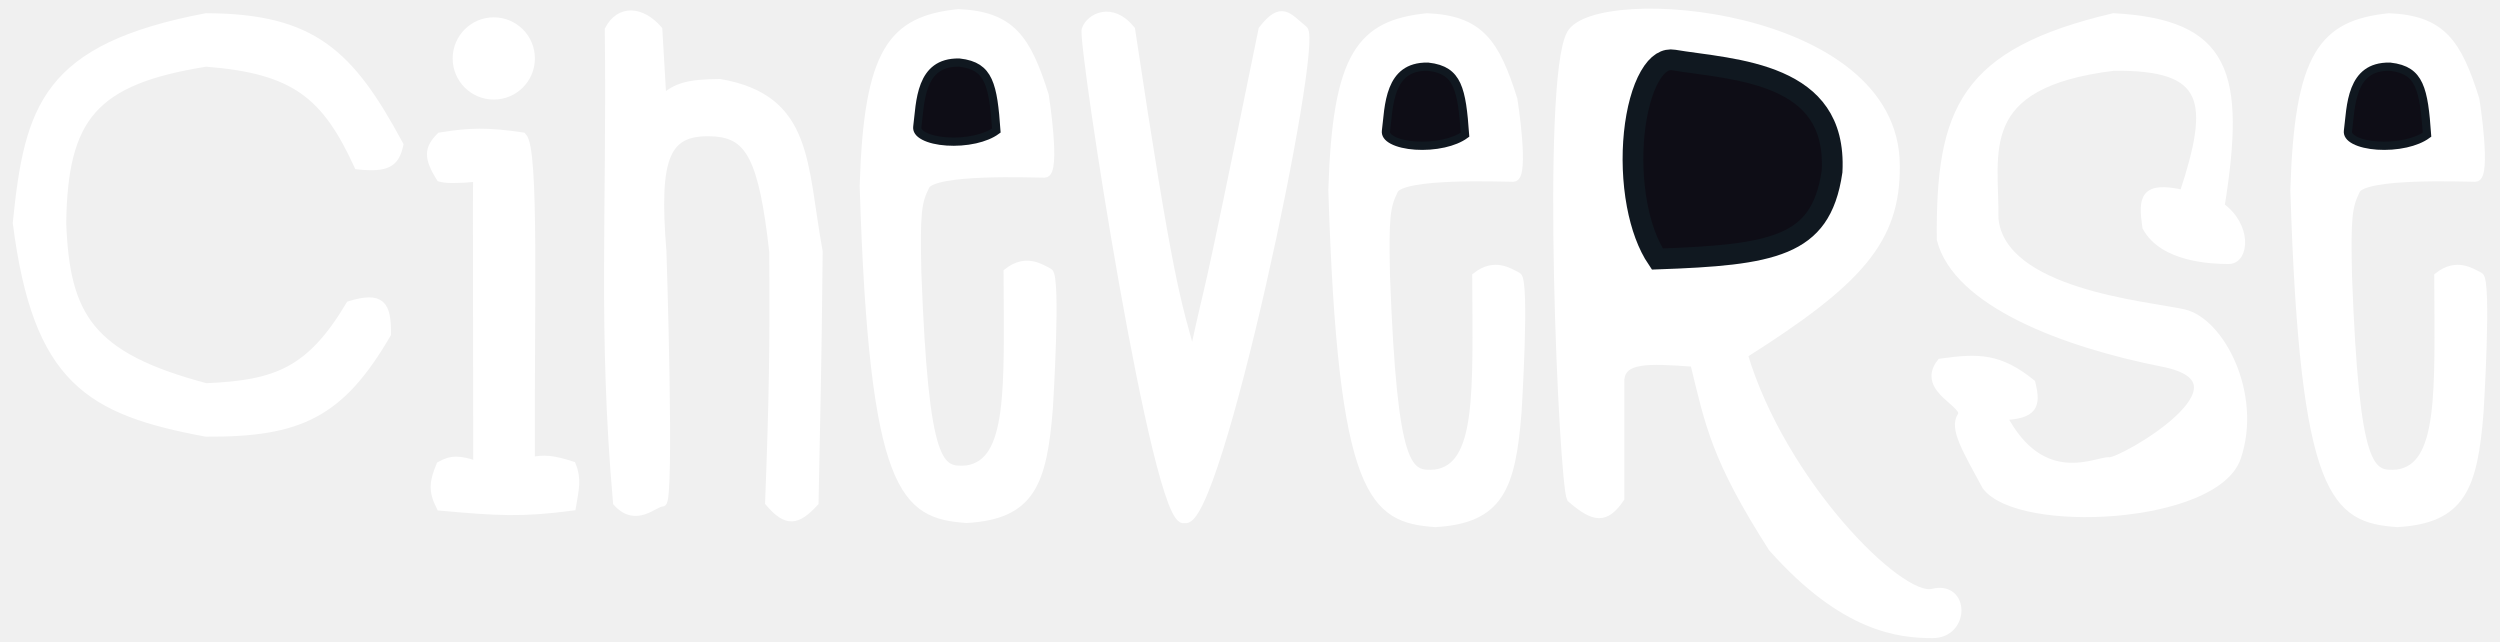
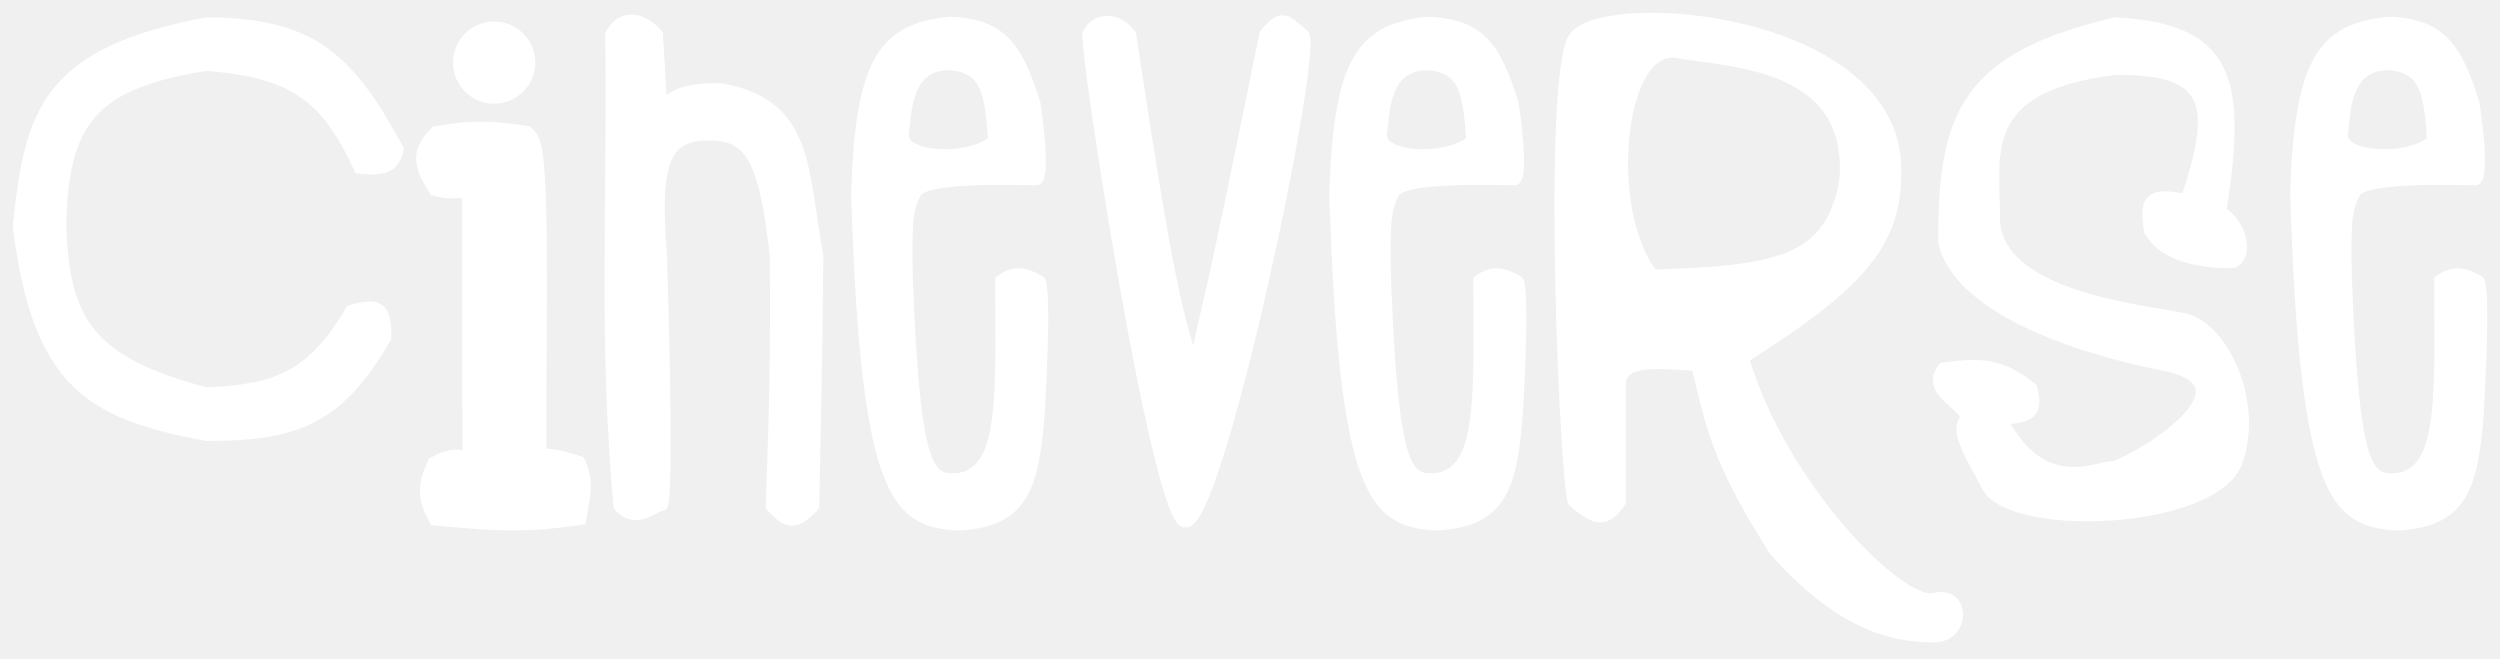
- <svg xmlns="http://www.w3.org/2000/svg" width="148" height="38" viewBox="0 0 148 38" fill="none">
-   <path d="M125.123 3.947C130.784 3.878 131.082 5.983 129.26 11.491C126.898 10.956 126.825 11.732 127.07 13.438C128.06 15.283 130.964 15.386 131.937 15.386C132.911 15.386 133.066 13.362 131.451 12.222C132.718 4.303 131.814 1.394 125.123 1.026C116.244 3.117 114.84 6.515 114.901 14.169C115.853 17.909 122.176 20.311 128.043 21.47C133.911 22.629 125.588 27.388 124.879 27.311C124.171 27.234 120.886 29.122 118.552 24.634C120.41 24.552 120.581 24.01 120.255 22.687C118.361 21.161 117.139 21.159 114.901 21.47C113.645 23.084 116.605 23.904 116.118 24.634C115.631 25.364 116.446 26.666 117.578 28.771C119.545 31.382 131.167 30.785 132.424 27.068C133.682 23.35 131.451 19.036 129.26 18.549C127.07 18.063 118.496 17.361 118.065 12.952C118.113 9.014 116.783 4.97 125.123 3.947Z" fill="white" stroke="white" stroke-width="0.487" />
-   <path d="M70.12 30.718C68.484 31.426 64.035 2.486 64.278 1.756C64.522 1.026 65.817 0.345 66.956 1.756C69.219 16.826 69.651 17.824 70.606 21.226C71.946 15.014 70.857 20.803 74.744 1.756C75.887 0.285 76.24 1.01 77.177 1.756C78.115 2.502 72.037 31.41 70.12 30.718Z" fill="white" stroke="white" stroke-width="0.487" />
-   <path d="M38.967 1.756C37.957 0.6 36.69 0.529 36.047 1.756C36.175 12.751 35.641 19.551 36.533 29.745C37.67 30.993 38.724 29.745 39.21 29.745C39.697 29.745 39.21 14.899 39.21 14.899C38.745 9.146 39.407 7.634 42.374 7.841C44.381 8.011 45.169 9.401 45.782 14.899C45.823 20.375 45.773 23.623 45.538 29.745C46.584 30.963 47.17 30.867 48.215 29.745C48.314 24.192 48.387 22.437 48.459 14.899C47.509 9.69 47.913 5.846 42.618 4.92C40.771 4.934 40.001 5.133 39.21 5.894L38.967 1.756Z" fill="white" stroke="white" stroke-width="0.487" />
-   <path d="M23.634 8.571C23.401 9.647 22.93 9.965 21.2 9.788C19.284 5.63 17.479 4.113 12.195 3.703C5.542 4.767 3.767 6.916 3.677 13.195C3.882 18.719 5.292 21.101 12.195 22.93C16.359 22.755 18.369 21.991 20.714 18.063C22.566 17.5 22.917 18.031 22.904 19.766C20.157 24.489 17.741 25.643 12.195 25.607C5.288 24.32 2.188 22.512 1 13.195C1.695 6.321 2.728 2.838 12.195 1.026C18.518 1.045 20.723 3.17 23.634 8.571Z" fill="white" stroke="white" stroke-width="0.487" />
-   <path d="M30.936 8.084C28.881 7.779 27.823 7.796 26.068 8.084C25.369 8.795 25.307 9.306 26.068 10.518C26.434 10.61 26.892 10.625 28.259 10.518C28.224 10.173 28.253 19.794 28.259 27.554C27.199 27.188 26.728 27.183 26.068 27.554C25.676 28.505 25.585 29.038 26.068 29.988C29.469 30.292 30.879 30.38 33.856 29.988C34.031 28.955 34.182 28.351 33.856 27.554C32.73 27.19 32.203 27.148 31.422 27.311C31.38 18.014 31.682 8.839 30.936 8.084Z" fill="white" stroke="white" stroke-width="0.487" />
-   <circle cx="29.232" cy="3.46" r="2.434" fill="white" />
-   <path d="M61.845 10.274C61.114 10.274 55.273 10.031 54.787 11.005C54.3 11.978 54.222 12.609 54.3 16.116C54.735 27.761 55.615 27.902 57.22 27.798C59.923 27.413 59.681 23.006 59.654 16.116C60.739 15.263 61.601 15.872 62.088 16.116C62.575 16.359 62.088 24.147 62.088 24.147C61.736 28.633 61.016 30.498 57.22 30.718C53.564 30.451 51.699 29.228 51.136 11.005C51.38 2.976 52.824 1.193 56.734 0.783C59.844 0.919 60.783 2.27 61.845 5.65C61.845 5.65 62.575 10.274 61.845 10.274Z" fill="white" stroke="white" stroke-width="0.487" />
-   <path d="M55.436 4.073C55.75 3.842 56.18 3.693 56.787 3.704C57.264 3.756 57.614 3.873 57.879 4.046C58.142 4.219 58.337 4.458 58.487 4.783C58.785 5.431 58.889 6.383 58.985 7.729C58.666 7.962 58.228 8.137 57.733 8.249C57.19 8.371 56.595 8.411 56.051 8.374C55.502 8.338 55.024 8.224 54.704 8.054C54.38 7.883 54.279 7.696 54.304 7.509C54.325 7.35 54.343 7.172 54.362 6.988C54.364 6.973 54.365 6.957 54.367 6.942C54.387 6.739 54.409 6.526 54.439 6.309C54.498 5.873 54.585 5.431 54.741 5.036C54.897 4.642 55.117 4.307 55.436 4.073Z" fill="#0E0D16" stroke="#101820" stroke-width="0.487" />
-   <path d="M89.59 10.518C88.86 10.518 83.019 10.274 82.532 11.248C82.045 12.222 81.968 12.852 82.045 16.359C82.48 28.005 83.36 28.145 84.966 28.041C87.669 27.657 87.426 23.25 87.399 16.359C88.484 15.507 89.346 16.116 89.833 16.359C90.32 16.602 89.833 24.39 89.833 24.39C89.481 28.876 88.761 30.742 84.966 30.962C81.309 30.695 79.444 29.472 78.881 11.248C79.125 3.219 80.569 1.436 84.479 1.026C87.589 1.163 88.528 2.513 89.59 5.894C89.59 5.894 90.32 10.518 89.59 10.518Z" fill="white" stroke="white" stroke-width="0.487" />
-   <path d="M83.18 4.317C83.495 4.085 83.925 3.937 84.532 3.947C85.009 3.999 85.359 4.116 85.623 4.289C85.887 4.462 86.082 4.702 86.232 5.026C86.53 5.675 86.634 6.627 86.73 7.973C86.41 8.206 85.973 8.381 85.478 8.492C84.935 8.614 84.34 8.655 83.796 8.618C83.247 8.581 82.769 8.468 82.448 8.298C82.125 8.127 82.024 7.939 82.049 7.752C82.07 7.593 82.088 7.416 82.107 7.232C82.108 7.216 82.11 7.201 82.112 7.185C82.132 6.983 82.154 6.77 82.183 6.553C82.243 6.117 82.33 5.674 82.486 5.279C82.642 4.886 82.862 4.551 83.18 4.317Z" fill="#0E0D16" stroke="#101820" stroke-width="0.487" />
-   <path d="M92.997 29.501C94.388 30.708 95.045 30.775 95.917 29.501V22.443C96.062 21.239 97.46 21.256 100.298 21.47C101.198 25.158 101.534 27.117 104.922 32.422C109.178 37.22 112.467 37.533 114.414 37.533C116.361 37.533 116.361 34.612 114.414 35.099C112.467 35.586 105.494 28.602 103.219 20.983C110.037 16.667 112.275 14.219 112.224 9.788C112.202 0.632 94.545 -0.713 92.997 2C91.449 4.713 92.53 28.573 92.997 29.501Z" fill="white" stroke="white" stroke-width="0.487" />
-   <path d="M107.647 6.711C108.202 7.523 108.539 8.621 108.459 10.151C108.285 11.348 107.96 12.22 107.5 12.872C107.041 13.521 106.419 13.992 105.588 14.34C103.926 15.035 101.518 15.213 98.115 15.334C97.556 14.508 97.153 13.391 96.917 12.133C96.658 10.752 96.609 9.25 96.749 7.88C96.891 6.5 97.219 5.306 97.676 4.512C98.136 3.713 98.618 3.473 99.086 3.553C99.485 3.621 99.931 3.682 100.394 3.745C100.432 3.751 100.471 3.756 100.51 3.761C101.019 3.831 101.553 3.905 102.098 3.999C103.192 4.186 104.3 4.446 105.282 4.875C106.26 5.303 107.085 5.887 107.647 6.711Z" fill="#0E0D16" stroke="#101820" stroke-width="1.228" />
-   <path d="M146.54 10.518C145.81 10.518 139.969 10.274 139.482 11.248C138.996 12.222 138.918 12.852 138.996 16.359C139.431 28.005 140.311 28.145 141.916 28.041C144.619 27.657 144.376 23.25 144.35 16.359C145.435 15.507 146.297 16.116 146.784 16.359C147.27 16.602 146.784 24.39 146.784 24.39C146.432 28.876 145.711 30.742 141.916 30.962C138.26 30.695 136.394 29.472 135.832 11.248C136.076 3.219 137.519 1.436 141.429 1.026C144.54 1.163 145.479 2.513 146.54 5.894C146.54 5.894 147.27 10.518 146.54 10.518Z" fill="white" stroke="white" stroke-width="0.487" />
-   <path d="M140.131 4.317C140.445 4.085 140.876 3.937 141.483 3.947C141.96 3.999 142.31 4.116 142.574 4.289C142.838 4.462 143.033 4.702 143.182 5.026C143.481 5.675 143.585 6.627 143.68 7.973C143.361 8.206 142.924 8.381 142.429 8.492C141.885 8.614 141.291 8.655 140.746 8.618C140.198 8.581 139.72 8.468 139.399 8.298C139.076 8.127 138.974 7.939 138.999 7.752C139.021 7.593 139.039 7.416 139.057 7.232C139.059 7.216 139.061 7.201 139.062 7.185C139.083 6.983 139.105 6.77 139.134 6.553C139.193 6.117 139.28 5.674 139.437 5.279C139.593 4.886 139.813 4.551 140.131 4.317Z" fill="#0E0D16" stroke="#101820" stroke-width="0.487" />
+ <svg xmlns="http://www.w3.org/2000/svg" width="148" height="39" viewBox="0 0 148 39" fill="none">
+   <path d="M125.224 4.192C130.89 4.123 131.188 6.229 129.364 11.737C127 11.202 126.927 11.978 127.172 13.685C128.163 15.529 131.069 15.632 132.044 15.632C133.018 15.632 133.174 13.608 131.557 12.468C132.825 4.548 131.92 1.64 125.224 1.272C116.338 3.363 114.932 6.76 114.993 14.415C115.946 18.155 122.275 20.558 128.147 21.716C134.019 22.875 125.689 27.635 124.98 27.558C124.271 27.48 120.983 29.368 118.647 24.88C120.507 24.798 120.678 24.256 120.352 22.933C118.456 21.408 117.233 21.405 114.993 21.716C113.736 23.331 116.698 24.15 116.211 24.88C115.724 25.611 116.54 26.913 117.673 29.018C119.641 31.629 131.273 31.032 132.531 27.314C133.789 23.597 131.557 19.282 129.364 18.796C127.172 18.309 118.591 17.608 118.16 13.198C118.208 9.26 116.877 5.216 125.224 4.192Z" fill="white" stroke="white" stroke-width="0.49" />
+   <path d="M70.175 30.965C68.539 31.673 64.086 2.732 64.33 2.002C64.573 1.272 65.87 0.591 67.009 2.002C69.274 17.072 69.707 18.07 70.663 21.473C72.004 15.26 70.914 21.05 74.803 2.002C75.948 0.531 76.301 1.256 77.239 2.002C78.177 2.748 72.095 31.657 70.175 30.965Z" fill="white" stroke="white" stroke-width="0.49" />
+   <path d="M38.998 2.002C37.987 0.846 36.719 0.774 36.075 2.002C36.204 12.997 35.669 19.797 36.562 29.992C37.7 31.24 38.754 29.992 39.241 29.992C39.728 29.992 39.241 15.145 39.241 15.145C38.775 9.392 39.438 7.88 42.408 8.087C44.416 8.256 45.205 9.647 45.818 15.145C45.859 20.621 45.809 23.87 45.574 29.992C46.62 31.21 47.208 31.114 48.254 29.992C48.352 24.438 48.425 22.683 48.497 15.145C47.546 9.936 47.951 6.092 42.651 5.166C40.803 5.179 40.032 5.379 39.241 6.14L38.998 2.002Z" fill="white" stroke="white" stroke-width="0.49" />
+   <path d="M23.652 8.817C23.419 9.893 22.948 10.211 21.217 10.034C19.299 5.876 17.492 4.358 12.204 3.949C5.546 5.012 3.769 7.162 3.679 13.441C3.884 18.965 5.296 21.348 12.204 23.177C16.371 23.002 18.383 22.238 20.73 18.309C22.583 17.746 22.935 18.277 22.922 20.013C20.173 24.735 17.755 25.889 12.204 25.854C5.292 24.566 2.189 22.759 1 13.441C1.695 6.567 2.729 3.084 12.204 1.272C18.532 1.29 20.739 3.415 23.652 8.817Z" fill="white" stroke="white" stroke-width="0.49" />
+   <path d="M30.96 8.33C28.903 8.025 27.845 8.042 26.088 8.33C25.389 9.041 25.326 9.552 26.088 10.764C26.455 10.856 26.913 10.871 28.28 10.764C28.246 10.419 28.275 20.041 28.28 27.801C27.221 27.434 26.749 27.429 26.088 27.801C25.696 28.752 25.605 29.285 26.088 30.235C29.492 30.539 30.903 30.627 33.883 30.235C34.058 29.202 34.209 28.597 33.883 27.801C32.755 27.437 32.228 27.395 31.447 27.558C31.404 18.26 31.707 9.085 30.96 8.33Z" fill="white" stroke="white" stroke-width="1.807" />
+   <ellipse cx="29.255" cy="3.706" rx="2.436" ry="2.434" fill="white" />
+   <path fill-rule="evenodd" clip-rule="evenodd" d="M60.933 10.718C61.125 10.722 61.268 10.725 61.349 10.725C62.079 10.725 61.349 6.101 61.349 6.101C60.286 2.72 59.346 1.369 56.233 1.233C52.32 1.643 50.875 3.426 50.631 11.455C51.194 29.68 53.061 30.903 56.721 31.17C60.519 30.95 61.24 29.084 61.592 24.598C61.592 24.598 62.079 16.81 61.592 16.567C61.546 16.543 61.496 16.517 61.443 16.489C60.939 16.221 60.139 15.795 59.156 16.567C59.158 17.073 59.161 17.567 59.164 18.046C59.203 24.084 59.227 27.893 56.721 28.249C55.114 28.353 54.233 28.213 53.798 16.567C53.72 13.06 53.798 12.429 54.285 11.455C54.718 10.589 59.392 10.686 60.933 10.718ZM58.738 8.292C58.544 5.489 58.334 4.127 56.302 3.911C53.977 3.863 53.761 5.994 53.617 7.413C53.599 7.599 53.581 7.772 53.56 7.927C53.38 9.266 57.277 9.509 58.738 8.292Z" fill="white" />
+   <path d="M60.933 10.718L60.938 10.473L60.938 10.473L60.933 10.718ZM61.349 6.101L61.59 6.063L61.588 6.045L61.582 6.027L61.349 6.101ZM56.233 1.233L56.244 0.988L56.226 0.988L56.208 0.989L56.233 1.233ZM50.631 11.455L50.386 11.448L50.386 11.455L50.386 11.463L50.631 11.455ZM56.721 31.17L56.703 31.414L56.719 31.415L56.735 31.414L56.721 31.17ZM61.592 24.598L61.836 24.617L61.837 24.614L61.592 24.598ZM61.592 16.567L61.702 16.347L61.702 16.347L61.592 16.567ZM61.443 16.489L61.328 16.705L61.328 16.705L61.443 16.489ZM59.156 16.567L59.005 16.374L58.911 16.448L58.911 16.567L59.156 16.567ZM59.164 18.046L59.409 18.045L59.409 18.045L59.164 18.046ZM56.721 28.249L56.736 28.494L56.746 28.493L56.755 28.492L56.721 28.249ZM53.798 16.567L53.553 16.572L53.553 16.576L53.798 16.567ZM54.285 11.455L54.066 11.346L54.066 11.346L54.285 11.455ZM56.302 3.911L56.328 3.667L56.318 3.666L56.307 3.666L56.302 3.911ZM58.738 8.292L58.895 8.48L58.991 8.4L58.982 8.275L58.738 8.292ZM53.617 7.413L53.373 7.388L53.373 7.388L53.617 7.413ZM53.56 7.927L53.803 7.96L53.803 7.96L53.56 7.927ZM61.349 10.48C61.271 10.48 61.131 10.477 60.938 10.473L60.928 10.963C61.118 10.967 61.264 10.97 61.349 10.97V10.48ZM61.349 6.101C61.106 6.139 61.106 6.139 61.106 6.139C61.106 6.139 61.106 6.139 61.106 6.139C61.106 6.139 61.107 6.14 61.107 6.14C61.107 6.14 61.107 6.141 61.107 6.142C61.107 6.144 61.108 6.147 61.108 6.152C61.11 6.16 61.112 6.173 61.114 6.19C61.119 6.223 61.127 6.272 61.136 6.335C61.154 6.461 61.18 6.64 61.208 6.855C61.265 7.287 61.333 7.86 61.378 8.432C61.424 9.008 61.445 9.57 61.413 9.983C61.396 10.193 61.367 10.345 61.33 10.437C61.289 10.541 61.279 10.48 61.349 10.48V10.97C61.6 10.97 61.728 10.764 61.786 10.617C61.85 10.456 61.883 10.246 61.901 10.022C61.937 9.568 61.913 8.975 61.867 8.394C61.821 7.81 61.752 7.227 61.694 6.791C61.665 6.573 61.64 6.391 61.621 6.264C61.611 6.2 61.604 6.15 61.599 6.116C61.596 6.099 61.594 6.085 61.593 6.076C61.592 6.072 61.591 6.069 61.591 6.066C61.591 6.065 61.591 6.064 61.591 6.064C61.591 6.063 61.59 6.063 61.59 6.063C61.59 6.063 61.59 6.063 61.59 6.063C61.59 6.063 61.59 6.063 61.349 6.101ZM56.223 1.478C57.744 1.544 58.687 1.905 59.385 2.621C60.097 3.353 60.584 4.484 61.115 6.174L61.582 6.027C61.051 4.337 60.537 3.103 59.736 2.28C58.919 1.441 57.836 1.058 56.244 0.988L56.223 1.478ZM50.876 11.463C50.998 7.447 51.422 5.052 52.268 3.611C53.092 2.207 54.339 1.678 56.259 1.477L56.208 0.989C54.215 1.198 52.782 1.766 51.845 3.363C50.929 4.923 50.508 7.435 50.386 11.448L50.876 11.463ZM56.738 30.925C55.83 30.859 55.079 30.735 54.434 30.332C53.796 29.932 53.229 29.237 52.744 27.96C51.766 25.387 51.158 20.566 50.876 11.448L50.386 11.463C50.668 20.569 51.274 25.472 52.286 28.134C52.795 29.474 53.417 30.273 54.175 30.747C54.927 31.218 55.782 31.347 56.703 31.414L56.738 30.925ZM61.348 24.579C61.171 26.829 60.904 28.354 60.244 29.349C59.605 30.313 58.566 30.818 56.706 30.925L56.735 31.414C58.673 31.302 59.894 30.764 60.653 29.619C61.392 28.504 61.661 26.854 61.836 24.617L61.348 24.579ZM61.483 16.786C61.46 16.774 61.446 16.762 61.438 16.753C61.43 16.745 61.426 16.739 61.426 16.739C61.425 16.738 61.427 16.74 61.43 16.747C61.432 16.753 61.436 16.762 61.44 16.773C61.456 16.824 61.474 16.903 61.489 17.016C61.521 17.238 61.541 17.552 61.553 17.931C61.575 18.688 61.56 19.679 61.53 20.666C61.499 21.653 61.454 22.632 61.416 23.365C61.397 23.731 61.38 24.036 61.367 24.249C61.361 24.355 61.356 24.439 61.353 24.496C61.351 24.524 61.35 24.546 61.349 24.561C61.348 24.568 61.348 24.574 61.348 24.578C61.348 24.579 61.348 24.581 61.348 24.582C61.348 24.582 61.348 24.582 61.348 24.583C61.347 24.583 61.347 24.583 61.347 24.583C61.347 24.583 61.347 24.583 61.592 24.598C61.837 24.614 61.837 24.614 61.837 24.613C61.837 24.613 61.837 24.613 61.837 24.613C61.837 24.613 61.837 24.613 61.837 24.612C61.837 24.611 61.837 24.61 61.837 24.608C61.837 24.604 61.837 24.599 61.838 24.591C61.839 24.576 61.84 24.554 61.842 24.526C61.845 24.468 61.85 24.384 61.857 24.277C61.869 24.064 61.886 23.758 61.905 23.39C61.943 22.655 61.989 21.672 62.02 20.681C62.05 19.691 62.066 18.689 62.042 17.917C62.031 17.532 62.01 17.197 61.974 16.947C61.957 16.823 61.935 16.711 61.905 16.62C61.89 16.575 61.871 16.527 61.844 16.483C61.819 16.442 61.775 16.384 61.702 16.347L61.483 16.786ZM61.328 16.705C61.38 16.733 61.433 16.761 61.483 16.786L61.702 16.347C61.659 16.326 61.612 16.301 61.558 16.273L61.328 16.705ZM59.308 16.759C59.75 16.412 60.132 16.345 60.452 16.381C60.785 16.419 61.073 16.569 61.328 16.705L61.558 16.273C61.31 16.14 60.945 15.944 60.507 15.894C60.054 15.844 59.545 15.95 59.005 16.374L59.308 16.759ZM59.409 18.045C59.406 17.565 59.403 17.072 59.401 16.566L58.911 16.567C58.913 17.075 58.916 17.569 58.919 18.048L59.409 18.045ZM56.755 28.492C57.452 28.393 57.979 28.049 58.366 27.494C58.746 26.95 58.984 26.21 59.138 25.32C59.445 23.542 59.428 21.054 59.409 18.045L58.919 18.048C58.939 21.077 58.953 23.512 58.655 25.237C58.507 26.098 58.284 26.755 57.964 27.214C57.652 27.662 57.242 27.928 56.686 28.007L56.755 28.492ZM53.553 16.576C53.77 22.391 54.099 25.373 54.587 26.889C54.832 27.65 55.132 28.093 55.526 28.318C55.913 28.54 56.343 28.519 56.736 28.494L56.705 28.005C56.295 28.031 56.012 28.032 55.769 27.893C55.532 27.757 55.284 27.456 55.053 26.739C54.59 25.299 54.261 22.388 54.042 16.557L53.553 16.576ZM54.066 11.346C53.547 12.383 53.475 13.077 53.553 16.572L54.043 16.561C53.965 13.043 54.048 12.475 54.504 11.565L54.066 11.346ZM60.938 10.473C60.169 10.457 58.606 10.425 57.18 10.505C56.468 10.546 55.78 10.615 55.238 10.731C54.968 10.789 54.724 10.861 54.528 10.952C54.34 11.039 54.157 11.163 54.066 11.346L54.504 11.565C54.521 11.532 54.579 11.469 54.735 11.396C54.884 11.327 55.088 11.264 55.341 11.21C55.846 11.102 56.504 11.034 57.207 10.995C58.612 10.915 60.157 10.947 60.928 10.963L60.938 10.473ZM56.276 4.155C56.759 4.206 57.112 4.323 57.378 4.498C57.642 4.67 57.837 4.91 57.986 5.234C58.294 5.903 58.395 6.894 58.494 8.309L58.982 8.275C58.886 6.887 58.785 5.796 58.431 5.029C58.25 4.636 58 4.319 57.647 4.088C57.296 3.858 56.861 3.724 56.328 3.667L56.276 4.155ZM53.861 7.438C53.934 6.718 54.022 5.879 54.359 5.224C54.525 4.902 54.747 4.634 55.05 4.447C55.353 4.261 55.755 4.145 56.297 4.156L56.307 3.666C55.687 3.653 55.19 3.786 54.793 4.03C54.398 4.273 54.12 4.617 53.924 5C53.536 5.753 53.444 6.689 53.373 7.388L53.861 7.438ZM53.803 7.96C53.824 7.8 53.842 7.622 53.861 7.438L53.373 7.388C53.355 7.575 53.337 7.744 53.317 7.894L53.803 7.96ZM58.581 8.104C58.257 8.374 57.78 8.575 57.233 8.698C56.69 8.82 56.095 8.86 55.55 8.823C55.001 8.787 54.523 8.673 54.202 8.503C53.879 8.332 53.778 8.145 53.803 7.96L53.317 7.894C53.252 8.378 53.57 8.723 53.973 8.936C54.378 9.151 54.931 9.273 55.517 9.312C56.106 9.352 56.748 9.309 57.341 9.176C57.93 9.044 58.489 8.819 58.895 8.48L58.581 8.104Z" fill="white" />
+   <path fill-rule="evenodd" clip-rule="evenodd" d="M95.994 29.748C95.121 31.021 94.464 30.954 93.072 29.748C92.604 28.819 91.522 4.958 93.072 2.245C94.62 -0.468 112.293 0.877 112.314 10.034C112.365 14.466 110.126 16.913 103.302 21.23C105.579 28.848 112.558 35.833 114.506 35.346C116.455 34.859 116.455 37.78 114.506 37.78C112.558 37.78 109.266 37.467 105.007 32.669C101.822 27.687 101.331 25.656 100.538 22.373C100.486 22.16 100.434 21.941 100.379 21.716C97.538 21.503 96.139 21.486 95.994 22.69V29.748ZM97.889 16.205C104.978 15.963 108.432 15.555 109.158 10.457C109.485 4.603 104.129 3.871 100.56 3.383C100.094 3.319 99.658 3.26 99.269 3.194C95.908 2.62 94.948 12.416 97.889 16.205Z" fill="white" />
+   <path d="M93.072 29.748L92.853 29.858L92.874 29.902L92.911 29.933L93.072 29.748ZM95.994 29.748L96.196 29.887L96.239 29.824V29.748H95.994ZM93.072 2.245L93.284 2.367L93.284 2.367L93.072 2.245ZM112.314 10.034L112.069 10.034L112.069 10.037L112.314 10.034ZM103.302 21.23L103.171 21.023L103.014 21.122L103.067 21.3L103.302 21.23ZM105.007 32.669L104.8 32.801L104.811 32.817L104.823 32.831L105.007 32.669ZM100.538 22.373L100.3 22.43L100.3 22.43L100.538 22.373ZM100.379 21.716L100.617 21.658L100.575 21.485L100.397 21.472L100.379 21.716ZM95.994 22.69L95.751 22.661L95.749 22.675V22.69H95.994ZM109.158 10.457L109.401 10.492L109.402 10.482L109.403 10.471L109.158 10.457ZM97.889 16.205L97.695 16.355L97.772 16.454L97.897 16.45L97.889 16.205ZM100.56 3.383L100.594 3.14L100.594 3.14L100.56 3.383ZM99.269 3.194L99.31 2.952L99.31 2.952L99.269 3.194ZM92.911 29.933C93.264 30.239 93.58 30.481 93.871 30.648C94.162 30.816 94.443 30.918 94.723 30.923C95.305 30.934 95.753 30.533 96.196 29.887L95.792 29.61C95.362 30.237 95.046 30.439 94.732 30.433C94.565 30.43 94.366 30.368 94.115 30.224C93.864 30.079 93.576 29.861 93.232 29.563L92.911 29.933ZM92.859 2.124C92.745 2.324 92.651 2.603 92.573 2.934C92.493 3.27 92.424 3.675 92.365 4.137C92.246 5.061 92.162 6.227 92.108 7.546C91.998 10.187 92.003 13.458 92.07 16.671C92.138 19.884 92.269 23.042 92.412 25.455C92.483 26.661 92.558 27.683 92.63 28.434C92.666 28.809 92.701 29.119 92.735 29.352C92.752 29.468 92.769 29.567 92.787 29.647C92.802 29.72 92.823 29.799 92.853 29.858L93.29 29.638C93.291 29.64 93.281 29.615 93.265 29.543C93.251 29.478 93.236 29.391 93.22 29.28C93.188 29.06 93.153 28.759 93.118 28.388C93.047 27.645 92.972 26.63 92.901 25.426C92.758 23.019 92.628 19.868 92.56 16.661C92.493 13.453 92.488 10.193 92.597 7.567C92.651 6.253 92.734 5.103 92.851 4.199C92.909 3.747 92.975 3.361 93.049 3.048C93.125 2.731 93.205 2.506 93.284 2.367L92.859 2.124ZM112.559 10.033C112.553 7.654 111.397 5.788 109.671 4.382C107.949 2.98 105.652 2.027 103.324 1.451C100.995 0.874 98.615 0.671 96.714 0.785C95.764 0.842 94.924 0.979 94.266 1.192C93.621 1.402 93.1 1.702 92.859 2.124L93.284 2.367C93.431 2.11 93.8 1.859 94.418 1.658C95.023 1.462 95.818 1.33 96.743 1.275C98.592 1.164 100.922 1.361 103.207 1.926C105.493 2.492 107.715 3.422 109.361 4.762C111.003 6.099 112.064 7.835 112.069 10.034L112.559 10.033ZM103.433 21.437C106.845 19.278 109.141 17.569 110.575 15.831C112.021 14.077 112.585 12.299 112.559 10.031L112.069 10.037C112.094 12.2 111.563 13.862 110.197 15.519C108.818 17.191 106.582 18.865 103.171 21.023L103.433 21.437ZM114.447 35.108C114.28 35.15 114.018 35.118 113.653 34.966C113.295 34.816 112.871 34.566 112.398 34.219C111.454 33.528 110.341 32.477 109.213 31.168C106.956 28.548 104.663 24.927 103.536 21.159L103.067 21.3C104.218 25.151 106.553 28.831 108.842 31.487C109.986 32.816 111.126 33.895 112.109 34.615C112.6 34.974 113.059 35.249 113.464 35.418C113.863 35.584 114.245 35.664 114.566 35.584L114.447 35.108ZM114.506 38.025C115.636 38.025 116.213 37.164 116.213 36.38C116.213 35.99 116.07 35.595 115.76 35.334C115.444 35.067 114.992 34.972 114.447 35.108L114.566 35.584C114.994 35.477 115.274 35.565 115.444 35.708C115.621 35.858 115.723 36.102 115.723 36.38C115.723 36.935 115.325 37.535 114.506 37.535V38.025ZM104.823 32.831C106.972 35.252 108.889 36.555 110.527 37.249C112.168 37.945 113.514 38.025 114.506 38.025V37.535C113.55 37.535 112.276 37.459 110.719 36.798C109.159 36.137 107.3 34.884 105.19 32.506L104.823 32.831ZM100.3 22.43C100.696 24.07 101.021 25.416 101.648 26.975C102.276 28.535 103.203 30.302 104.8 32.801L105.213 32.537C103.626 30.054 102.715 28.314 102.103 26.793C101.491 25.27 101.173 23.958 100.776 22.315L100.3 22.43ZM100.141 21.774C100.196 21.999 100.248 22.217 100.3 22.43L100.776 22.315C100.725 22.102 100.672 21.883 100.617 21.658L100.141 21.774ZM96.238 22.719C96.268 22.469 96.358 22.305 96.498 22.187C96.647 22.063 96.875 21.97 97.215 21.913C97.903 21.799 98.93 21.853 100.36 21.961L100.397 21.472C98.986 21.366 97.894 21.304 97.135 21.43C96.753 21.493 96.427 21.608 96.183 21.812C95.932 22.023 95.793 22.308 95.751 22.661L96.238 22.719ZM96.239 29.748V22.69H95.749V29.748H96.239ZM108.916 10.423C108.738 11.672 108.396 12.613 107.888 13.331C107.382 14.046 106.701 14.556 105.815 14.926C104.025 15.675 101.439 15.839 97.881 15.96L97.897 16.45C101.429 16.329 104.114 16.169 106.004 15.378C106.959 14.979 107.72 14.416 108.288 13.614C108.854 12.814 109.216 11.792 109.401 10.492L108.916 10.423ZM100.527 3.626C102.322 3.871 104.504 4.172 106.2 5.122C107.043 5.593 107.756 6.219 108.241 7.072C108.726 7.924 108.993 9.019 108.913 10.444L109.403 10.471C109.487 8.969 109.206 7.777 108.667 6.83C108.129 5.883 107.341 5.198 106.44 4.694C104.648 3.691 102.368 3.383 100.594 3.14L100.527 3.626ZM99.228 3.435C99.621 3.502 100.062 3.562 100.527 3.626L100.594 3.14C100.126 3.077 99.694 3.018 99.31 2.952L99.228 3.435ZM98.083 16.055C97.38 15.149 96.899 13.868 96.632 12.447C96.366 11.03 96.316 9.492 96.459 8.088C96.604 6.681 96.941 5.43 97.434 4.574C97.928 3.716 98.536 3.317 99.228 3.435L99.31 2.952C98.322 2.783 97.549 3.394 97.01 4.33C96.469 5.268 96.12 6.595 95.972 8.038C95.823 9.486 95.875 11.071 96.15 12.538C96.426 14.002 96.928 15.366 97.695 16.355L98.083 16.055Z" fill="white" />
+   <path fill-rule="evenodd" clip-rule="evenodd" d="M89.241 10.718C89.432 10.722 89.575 10.725 89.656 10.725C90.386 10.725 89.656 6.101 89.656 6.101C88.594 2.72 87.654 1.369 84.541 1.233C80.627 1.643 79.183 3.426 78.938 11.455C79.501 29.68 81.368 30.903 85.028 31.17C88.826 30.95 89.547 29.084 89.899 24.598C89.899 24.598 90.386 16.81 89.899 16.567C89.853 16.543 89.803 16.517 89.751 16.489C89.246 16.221 88.446 15.795 87.463 16.567C87.466 17.073 87.469 17.567 87.472 18.046C87.51 24.084 87.534 27.893 85.028 28.249C83.421 28.353 82.54 28.213 82.105 16.567C82.027 13.06 82.105 12.429 82.592 11.455C83.025 10.589 87.699 10.686 89.241 10.718ZM87.045 8.292C86.851 5.489 86.641 4.127 84.609 3.911C82.284 3.863 82.068 5.994 81.924 7.413C81.906 7.599 81.888 7.772 81.867 7.927C81.687 9.266 85.584 9.509 87.045 8.292Z" fill="white" />
+   <path d="M89.241 10.718L89.246 10.473L89.246 10.473L89.241 10.718ZM89.656 6.101L89.898 6.063L89.895 6.045L89.889 6.027L89.656 6.101ZM84.541 1.233L84.551 0.988L84.533 0.988L84.515 0.989L84.541 1.233ZM78.938 11.455L78.694 11.448L78.693 11.455L78.694 11.463L78.938 11.455ZM85.028 31.17L85.01 31.414L85.026 31.415L85.042 31.414L85.028 31.17ZM89.899 24.598L90.144 24.617L90.144 24.614L89.899 24.598ZM89.899 16.567L90.009 16.347L90.009 16.347L89.899 16.567ZM89.751 16.489L89.635 16.705L89.635 16.705L89.751 16.489ZM87.463 16.567L87.312 16.374L87.218 16.448L87.219 16.567L87.463 16.567ZM87.472 18.046L87.717 18.045L87.717 18.045L87.472 18.046ZM85.028 28.249L85.044 28.494L85.053 28.493L85.062 28.492L85.028 28.249ZM82.105 16.567L81.86 16.572L81.86 16.576L82.105 16.567ZM82.592 11.455L82.373 11.346L82.373 11.346L82.592 11.455ZM84.609 3.911L84.635 3.667L84.625 3.666L84.615 3.666L84.609 3.911ZM87.045 8.292L87.202 8.48L87.298 8.4L87.29 8.275L87.045 8.292ZM81.924 7.413L81.681 7.388L81.681 7.388L81.924 7.413ZM81.867 7.927L82.11 7.96L82.11 7.96L81.867 7.927ZM89.656 10.48C89.578 10.48 89.439 10.477 89.246 10.473L89.236 10.963C89.425 10.967 89.572 10.97 89.656 10.97V10.48ZM89.656 6.101C89.414 6.139 89.414 6.139 89.414 6.139C89.414 6.139 89.414 6.139 89.414 6.139C89.414 6.139 89.414 6.14 89.414 6.14C89.414 6.14 89.414 6.141 89.414 6.142C89.415 6.144 89.415 6.147 89.416 6.152C89.417 6.16 89.419 6.173 89.421 6.19C89.427 6.223 89.434 6.272 89.443 6.335C89.462 6.461 89.487 6.64 89.516 6.855C89.572 7.287 89.64 7.86 89.686 8.432C89.731 9.008 89.752 9.57 89.72 9.983C89.703 10.193 89.674 10.345 89.638 10.437C89.596 10.541 89.587 10.48 89.656 10.48V10.97C89.907 10.97 90.035 10.764 90.093 10.617C90.157 10.456 90.191 10.246 90.208 10.022C90.244 9.568 90.22 8.975 90.174 8.394C90.128 7.81 90.059 7.227 90.001 6.791C89.973 6.573 89.947 6.391 89.928 6.264C89.919 6.2 89.911 6.15 89.906 6.116C89.903 6.099 89.901 6.085 89.9 6.076C89.899 6.072 89.899 6.069 89.898 6.066C89.898 6.065 89.898 6.064 89.898 6.064C89.898 6.063 89.898 6.063 89.898 6.063C89.898 6.063 89.898 6.063 89.898 6.063C89.898 6.063 89.898 6.063 89.656 6.101ZM84.53 1.478C86.051 1.544 86.994 1.905 87.692 2.621C88.404 3.353 88.891 4.484 89.422 6.174L89.889 6.027C89.358 4.337 88.844 3.103 88.043 2.28C87.227 1.441 86.143 1.058 84.551 0.988L84.53 1.478ZM79.183 11.463C79.305 7.447 79.729 5.052 80.575 3.611C81.399 2.207 82.646 1.678 84.566 1.477L84.515 0.989C82.522 1.198 81.09 1.766 80.152 3.363C79.236 4.923 78.816 7.435 78.694 11.448L79.183 11.463ZM85.046 30.925C84.137 30.859 83.386 30.735 82.742 30.332C82.103 29.932 81.536 29.237 81.051 27.96C80.073 25.387 79.465 20.566 79.183 11.448L78.694 11.463C78.975 20.569 79.582 25.472 80.593 28.134C81.102 29.474 81.724 30.273 82.482 30.747C83.234 31.218 84.089 31.347 85.01 31.414L85.046 30.925ZM89.655 24.579C89.478 26.829 89.211 28.354 88.552 29.349C87.912 30.313 86.874 30.818 85.014 30.925L85.042 31.414C86.98 31.302 88.201 30.764 88.96 29.619C89.699 28.504 89.968 26.854 90.144 24.617L89.655 24.579ZM89.79 16.786C89.767 16.774 89.753 16.762 89.745 16.753C89.737 16.745 89.733 16.739 89.733 16.739C89.733 16.738 89.734 16.74 89.737 16.747C89.74 16.753 89.743 16.762 89.747 16.773C89.763 16.824 89.781 16.903 89.796 17.016C89.828 17.238 89.849 17.552 89.86 17.931C89.882 18.688 89.868 19.679 89.837 20.666C89.807 21.653 89.761 22.632 89.723 23.365C89.704 23.731 89.687 24.036 89.675 24.249C89.668 24.356 89.663 24.439 89.66 24.496C89.658 24.524 89.657 24.546 89.656 24.561C89.656 24.568 89.655 24.574 89.655 24.578C89.655 24.579 89.655 24.581 89.655 24.582C89.655 24.582 89.655 24.582 89.655 24.583C89.655 24.583 89.655 24.583 89.655 24.583C89.655 24.583 89.655 24.583 89.899 24.598C90.144 24.614 90.144 24.614 90.144 24.613C90.144 24.613 90.144 24.613 90.144 24.613C90.144 24.613 90.144 24.613 90.144 24.612C90.144 24.611 90.144 24.61 90.144 24.608C90.144 24.604 90.145 24.599 90.145 24.591C90.146 24.576 90.147 24.554 90.149 24.526C90.153 24.468 90.158 24.384 90.164 24.277C90.176 24.064 90.193 23.758 90.212 23.39C90.251 22.655 90.296 21.672 90.327 20.681C90.357 19.691 90.373 18.689 90.35 17.917C90.338 17.532 90.317 17.197 90.282 16.947C90.264 16.823 90.242 16.711 90.212 16.62C90.197 16.575 90.178 16.527 90.151 16.483C90.126 16.442 90.082 16.384 90.009 16.347L89.79 16.786ZM89.635 16.705C89.688 16.733 89.74 16.761 89.79 16.786L90.009 16.347C89.966 16.326 89.919 16.301 89.866 16.273L89.635 16.705ZM87.615 16.759C88.057 16.412 88.439 16.345 88.759 16.381C89.092 16.419 89.38 16.569 89.635 16.705L89.866 16.273C89.617 16.14 89.252 15.944 88.814 15.894C88.362 15.844 87.852 15.95 87.312 16.374L87.615 16.759ZM87.717 18.045C87.714 17.565 87.71 17.072 87.709 16.566L87.219 16.567C87.221 17.075 87.224 17.569 87.227 18.048L87.717 18.045ZM85.062 28.492C85.759 28.393 86.287 28.049 86.673 27.494C87.053 26.95 87.291 26.21 87.445 25.32C87.752 23.542 87.736 21.054 87.717 18.045L87.227 18.048C87.246 21.077 87.26 23.512 86.962 25.237C86.814 26.098 86.591 26.755 86.271 27.214C85.959 27.662 85.549 27.928 84.993 28.007L85.062 28.492ZM81.86 16.576C82.077 22.391 82.406 25.373 82.894 26.889C83.139 27.65 83.439 28.093 83.833 28.318C84.221 28.54 84.65 28.519 85.044 28.494L85.012 28.005C84.602 28.031 84.319 28.032 84.076 27.893C83.839 27.757 83.591 27.456 83.36 26.739C82.897 25.299 82.568 22.388 82.35 16.557L81.86 16.576ZM82.373 11.346C81.854 12.383 81.783 13.077 81.86 16.572L82.35 16.561C82.272 13.043 82.356 12.475 82.811 11.565L82.373 11.346ZM89.246 10.473C88.476 10.457 86.913 10.425 85.487 10.505C84.775 10.546 84.087 10.615 83.546 10.731C83.275 10.789 83.031 10.861 82.835 10.952C82.647 11.039 82.465 11.163 82.373 11.346L82.811 11.565C82.828 11.532 82.886 11.469 83.042 11.396C83.191 11.327 83.395 11.264 83.648 11.21C84.153 11.102 84.811 11.034 85.515 10.995C86.919 10.915 88.464 10.947 89.236 10.963L89.246 10.473ZM84.584 4.155C85.066 4.206 85.419 4.323 85.685 4.498C85.949 4.67 86.144 4.91 86.294 5.234C86.602 5.903 86.703 6.894 86.801 8.309L87.29 8.275C87.193 6.887 87.092 5.796 86.739 5.029C86.557 4.636 86.307 4.319 85.954 4.088C85.603 3.858 85.169 3.724 84.635 3.667L84.584 4.155ZM82.168 7.438C82.241 6.718 82.329 5.879 82.666 5.224C82.832 4.902 83.054 4.634 83.357 4.447C83.66 4.261 84.062 4.145 84.604 4.156L84.615 3.666C83.994 3.653 83.497 3.786 83.1 4.03C82.705 4.273 82.428 4.617 82.231 5C81.843 5.753 81.751 6.689 81.681 7.388L82.168 7.438ZM82.11 7.96C82.132 7.8 82.15 7.622 82.168 7.438L81.681 7.388C81.662 7.575 81.645 7.744 81.624 7.894L82.11 7.96ZM86.888 8.104C86.564 8.374 86.088 8.575 85.541 8.698C84.997 8.82 84.402 8.86 83.857 8.823C83.308 8.787 82.83 8.673 82.509 8.503C82.186 8.332 82.085 8.145 82.11 7.96L81.624 7.894C81.559 8.378 81.878 8.723 82.28 8.936C82.685 9.151 83.239 9.273 83.824 9.312C84.413 9.352 85.056 9.309 85.648 9.176C86.237 9.044 86.796 8.819 87.202 8.48L86.888 8.104Z" fill="white" />
+   <path fill-rule="evenodd" clip-rule="evenodd" d="M146.125 10.718C146.316 10.722 146.459 10.725 146.54 10.725C147.27 10.725 146.54 6.101 146.54 6.101C145.478 2.72 144.538 1.369 141.425 1.233C137.512 1.643 136.067 3.426 135.822 11.455C136.386 29.68 138.253 30.903 141.912 31.17C145.71 30.95 146.431 29.084 146.783 24.598C146.783 24.598 147.27 16.81 146.783 16.567C146.737 16.543 146.687 16.517 146.635 16.489C146.13 16.221 145.33 15.795 144.348 16.567C144.349 17.073 144.353 17.567 144.356 18.046C144.394 24.084 144.418 27.893 141.912 28.249C140.305 28.353 139.424 28.213 138.989 16.567C138.911 13.06 138.989 12.429 139.476 11.455C139.909 10.589 144.583 10.686 146.125 10.718ZM143.929 8.292C143.735 5.489 143.525 4.127 141.494 3.911C139.168 3.863 138.952 5.994 138.808 7.413C138.79 7.599 138.772 7.772 138.751 7.927C138.571 9.266 142.468 9.509 143.929 8.292Z" fill="white" />
+   <path d="M146.125 10.718L146.13 10.473L146.13 10.473L146.125 10.718ZM146.54 6.101L146.782 6.063L146.779 6.045L146.773 6.027L146.54 6.101ZM141.425 1.233L141.435 0.988L141.417 0.988L141.399 0.989L141.425 1.233ZM135.822 11.455L135.577 11.448L135.577 11.455L135.578 11.463L135.822 11.455ZM141.912 31.17L141.894 31.414L141.91 31.415L141.926 31.414L141.912 31.17ZM146.783 24.598L147.028 24.617L147.028 24.614L146.783 24.598ZM146.783 16.567L146.893 16.347L146.893 16.347L146.783 16.567ZM146.635 16.489L146.52 16.705L146.52 16.705L146.635 16.489ZM144.348 16.567L144.196 16.374L144.102 16.448L144.103 16.567L144.348 16.567ZM144.356 18.046L144.601 18.045L144.601 18.045L144.356 18.046ZM141.912 28.249L141.928 28.494L141.937 28.493L141.946 28.492L141.912 28.249ZM138.989 16.567L138.744 16.572L138.744 16.576L138.989 16.567ZM139.476 11.455L139.257 11.346L139.257 11.346L139.476 11.455ZM141.494 3.911L141.519 3.667L141.509 3.666L141.499 3.666L141.494 3.911ZM143.929 8.292L144.086 8.48L144.182 8.4L144.174 8.275L143.929 8.292ZM138.808 7.413L138.565 7.388L138.565 7.388L138.808 7.413ZM138.751 7.927L138.994 7.96L138.994 7.96L138.751 7.927ZM146.54 10.48C146.462 10.48 146.323 10.477 146.13 10.473L146.12 10.963C146.309 10.967 146.456 10.97 146.54 10.97V10.48ZM146.54 6.101C146.298 6.139 146.298 6.139 146.298 6.139C146.298 6.139 146.298 6.139 146.298 6.139C146.298 6.139 146.298 6.14 146.298 6.14C146.298 6.14 146.298 6.141 146.298 6.142C146.299 6.144 146.299 6.147 146.3 6.152C146.301 6.16 146.303 6.173 146.306 6.19C146.311 6.223 146.318 6.272 146.327 6.335C146.346 6.461 146.371 6.64 146.4 6.855C146.456 7.287 146.524 7.86 146.57 8.432C146.615 9.008 146.636 9.57 146.604 9.983C146.587 10.193 146.558 10.345 146.522 10.437C146.48 10.541 146.471 10.48 146.54 10.48V10.97C146.791 10.97 146.919 10.764 146.977 10.617C147.041 10.456 147.075 10.246 147.092 10.022C147.128 9.568 147.104 8.975 147.058 8.394C147.012 7.81 146.943 7.227 146.885 6.791C146.857 6.573 146.831 6.391 146.812 6.264C146.803 6.2 146.795 6.15 146.79 6.116C146.787 6.099 146.785 6.085 146.784 6.076C146.783 6.072 146.783 6.069 146.782 6.066C146.782 6.065 146.782 6.064 146.782 6.064C146.782 6.063 146.782 6.063 146.782 6.063C146.782 6.063 146.782 6.063 146.782 6.063C146.782 6.063 146.782 6.063 146.54 6.101ZM141.414 1.478C142.935 1.544 143.878 1.905 144.576 2.621C145.288 3.353 145.775 4.484 146.306 6.174L146.773 6.027C146.242 4.337 145.728 3.103 144.927 2.28C144.111 1.441 143.027 1.058 141.435 0.988L141.414 1.478ZM136.067 11.463C136.189 7.447 136.613 5.052 137.459 3.611C138.283 2.207 139.53 1.678 141.45 1.477L141.399 0.989C139.406 1.198 137.974 1.766 137.036 3.363C136.12 4.923 135.7 7.435 135.577 11.448L136.067 11.463ZM141.93 30.925C141.021 30.859 140.27 30.735 139.626 30.332C138.987 29.932 138.42 29.237 137.935 27.96C136.957 25.387 136.349 20.566 136.067 11.448L135.578 11.463C135.859 20.569 136.466 25.472 137.477 28.134C137.986 29.474 138.608 30.273 139.366 30.747C140.118 31.218 140.973 31.347 141.894 31.414L141.93 30.925ZM146.539 24.579C146.362 26.829 146.095 28.354 145.436 29.349C144.796 30.313 143.758 30.818 141.898 30.925L141.926 31.414C143.864 31.302 145.085 30.764 145.844 29.619C146.583 28.504 146.852 26.854 147.028 24.617L146.539 24.579ZM146.674 16.786C146.651 16.774 146.637 16.762 146.629 16.753C146.621 16.745 146.617 16.739 146.617 16.739C146.617 16.738 146.618 16.74 146.621 16.747C146.624 16.753 146.627 16.762 146.631 16.773C146.647 16.824 146.665 16.903 146.681 17.016C146.712 17.238 146.733 17.552 146.744 17.931C146.767 18.688 146.751 19.679 146.721 20.666C146.691 21.653 146.645 22.632 146.607 23.365C146.588 23.731 146.571 24.036 146.559 24.249C146.553 24.356 146.548 24.439 146.544 24.496C146.542 24.524 146.541 24.546 146.54 24.561C146.54 24.568 146.539 24.574 146.539 24.578C146.539 24.579 146.539 24.581 146.539 24.582C146.539 24.582 146.539 24.582 146.539 24.583C146.539 24.583 146.539 24.583 146.539 24.583C146.539 24.583 146.539 24.583 146.783 24.598C147.028 24.614 147.028 24.614 147.028 24.613C147.028 24.613 147.028 24.613 147.028 24.613C147.028 24.613 147.028 24.613 147.028 24.612C147.028 24.611 147.028 24.61 147.028 24.608C147.028 24.604 147.029 24.599 147.029 24.591C147.03 24.576 147.031 24.554 147.033 24.526C147.037 24.468 147.042 24.384 147.048 24.277C147.06 24.064 147.077 23.758 147.096 23.39C147.135 22.655 147.18 21.672 147.211 20.681C147.241 19.691 147.257 18.689 147.234 17.917C147.222 17.532 147.201 17.197 147.166 16.947C147.148 16.823 147.126 16.711 147.096 16.62C147.081 16.575 147.062 16.527 147.035 16.483C147.01 16.442 146.966 16.384 146.893 16.347L146.674 16.786ZM146.52 16.705C146.572 16.733 146.624 16.761 146.674 16.786L146.893 16.347C146.85 16.326 146.803 16.301 146.75 16.273L146.52 16.705ZM144.499 16.759C144.941 16.412 145.323 16.345 145.643 16.381C145.976 16.419 146.264 16.569 146.52 16.705L146.75 16.273C146.501 16.14 146.136 15.944 145.698 15.894C145.246 15.844 144.736 15.95 144.196 16.374L144.499 16.759ZM144.601 18.045C144.598 17.565 144.594 17.072 144.593 16.566L144.103 16.567C144.104 17.075 144.108 17.569 144.111 18.048L144.601 18.045ZM141.946 28.492C142.643 28.393 143.171 28.049 143.557 27.494C143.937 26.95 144.176 26.21 144.329 25.32C144.636 23.542 144.62 21.054 144.601 18.045L144.111 18.048C144.13 21.077 144.144 23.512 143.846 25.237C143.698 26.098 143.475 26.755 143.155 27.214C142.843 27.662 142.434 27.928 141.877 28.007L141.946 28.492ZM138.744 16.576C138.961 22.391 139.29 25.373 139.778 26.889C140.023 27.65 140.323 28.093 140.717 28.318C141.105 28.54 141.534 28.519 141.928 28.494L141.896 28.005C141.486 28.031 141.203 28.032 140.96 27.893C140.723 27.757 140.475 27.456 140.244 26.739C139.781 25.299 139.452 22.388 139.234 16.557L138.744 16.576ZM139.257 11.346C138.738 12.383 138.667 13.077 138.744 16.572L139.234 16.561C139.156 13.043 139.24 12.475 139.695 11.565L139.257 11.346ZM146.13 10.473C145.36 10.457 143.797 10.425 142.371 10.505C141.659 10.546 140.971 10.615 140.43 10.731C140.159 10.789 139.915 10.861 139.72 10.952C139.531 11.039 139.349 11.163 139.257 11.346L139.695 11.565C139.712 11.532 139.77 11.469 139.926 11.396C140.075 11.327 140.279 11.264 140.532 11.21C141.037 11.102 141.695 11.034 142.399 10.995C143.803 10.915 145.348 10.947 146.12 10.963L146.13 10.473ZM141.468 4.155C141.95 4.206 142.303 4.323 142.569 4.498C142.833 4.67 143.028 4.91 143.178 5.234C143.486 5.903 143.587 6.894 143.685 8.309L144.174 8.275C144.077 6.887 143.976 5.796 143.623 5.029C143.441 4.636 143.191 4.319 142.838 4.088C142.487 3.858 142.053 3.724 141.519 3.667L141.468 4.155ZM139.052 7.438C139.125 6.718 139.213 5.879 139.551 5.224C139.716 4.902 139.938 4.634 140.241 4.447C140.544 4.261 140.946 4.145 141.488 4.156L141.499 3.666C140.878 3.653 140.381 3.786 139.985 4.03C139.589 4.273 139.312 4.617 139.115 5C138.727 5.753 138.636 6.689 138.565 7.388L139.052 7.438ZM138.994 7.96C139.016 7.8 139.034 7.622 139.052 7.438L138.565 7.388C138.546 7.575 138.529 7.744 138.508 7.894L138.994 7.96ZM143.772 8.104C143.448 8.374 142.972 8.575 142.425 8.698C141.881 8.82 141.286 8.86 140.741 8.823C140.192 8.787 139.714 8.673 139.393 8.503C139.07 8.332 138.969 8.145 138.994 7.96L138.508 7.894C138.443 8.378 138.762 8.723 139.164 8.936C139.569 9.151 140.123 9.273 140.708 9.312C141.297 9.352 141.94 9.309 142.532 9.176C143.121 9.044 143.68 8.819 144.086 8.48L143.772 8.104Z" fill="white" />
</svg>
